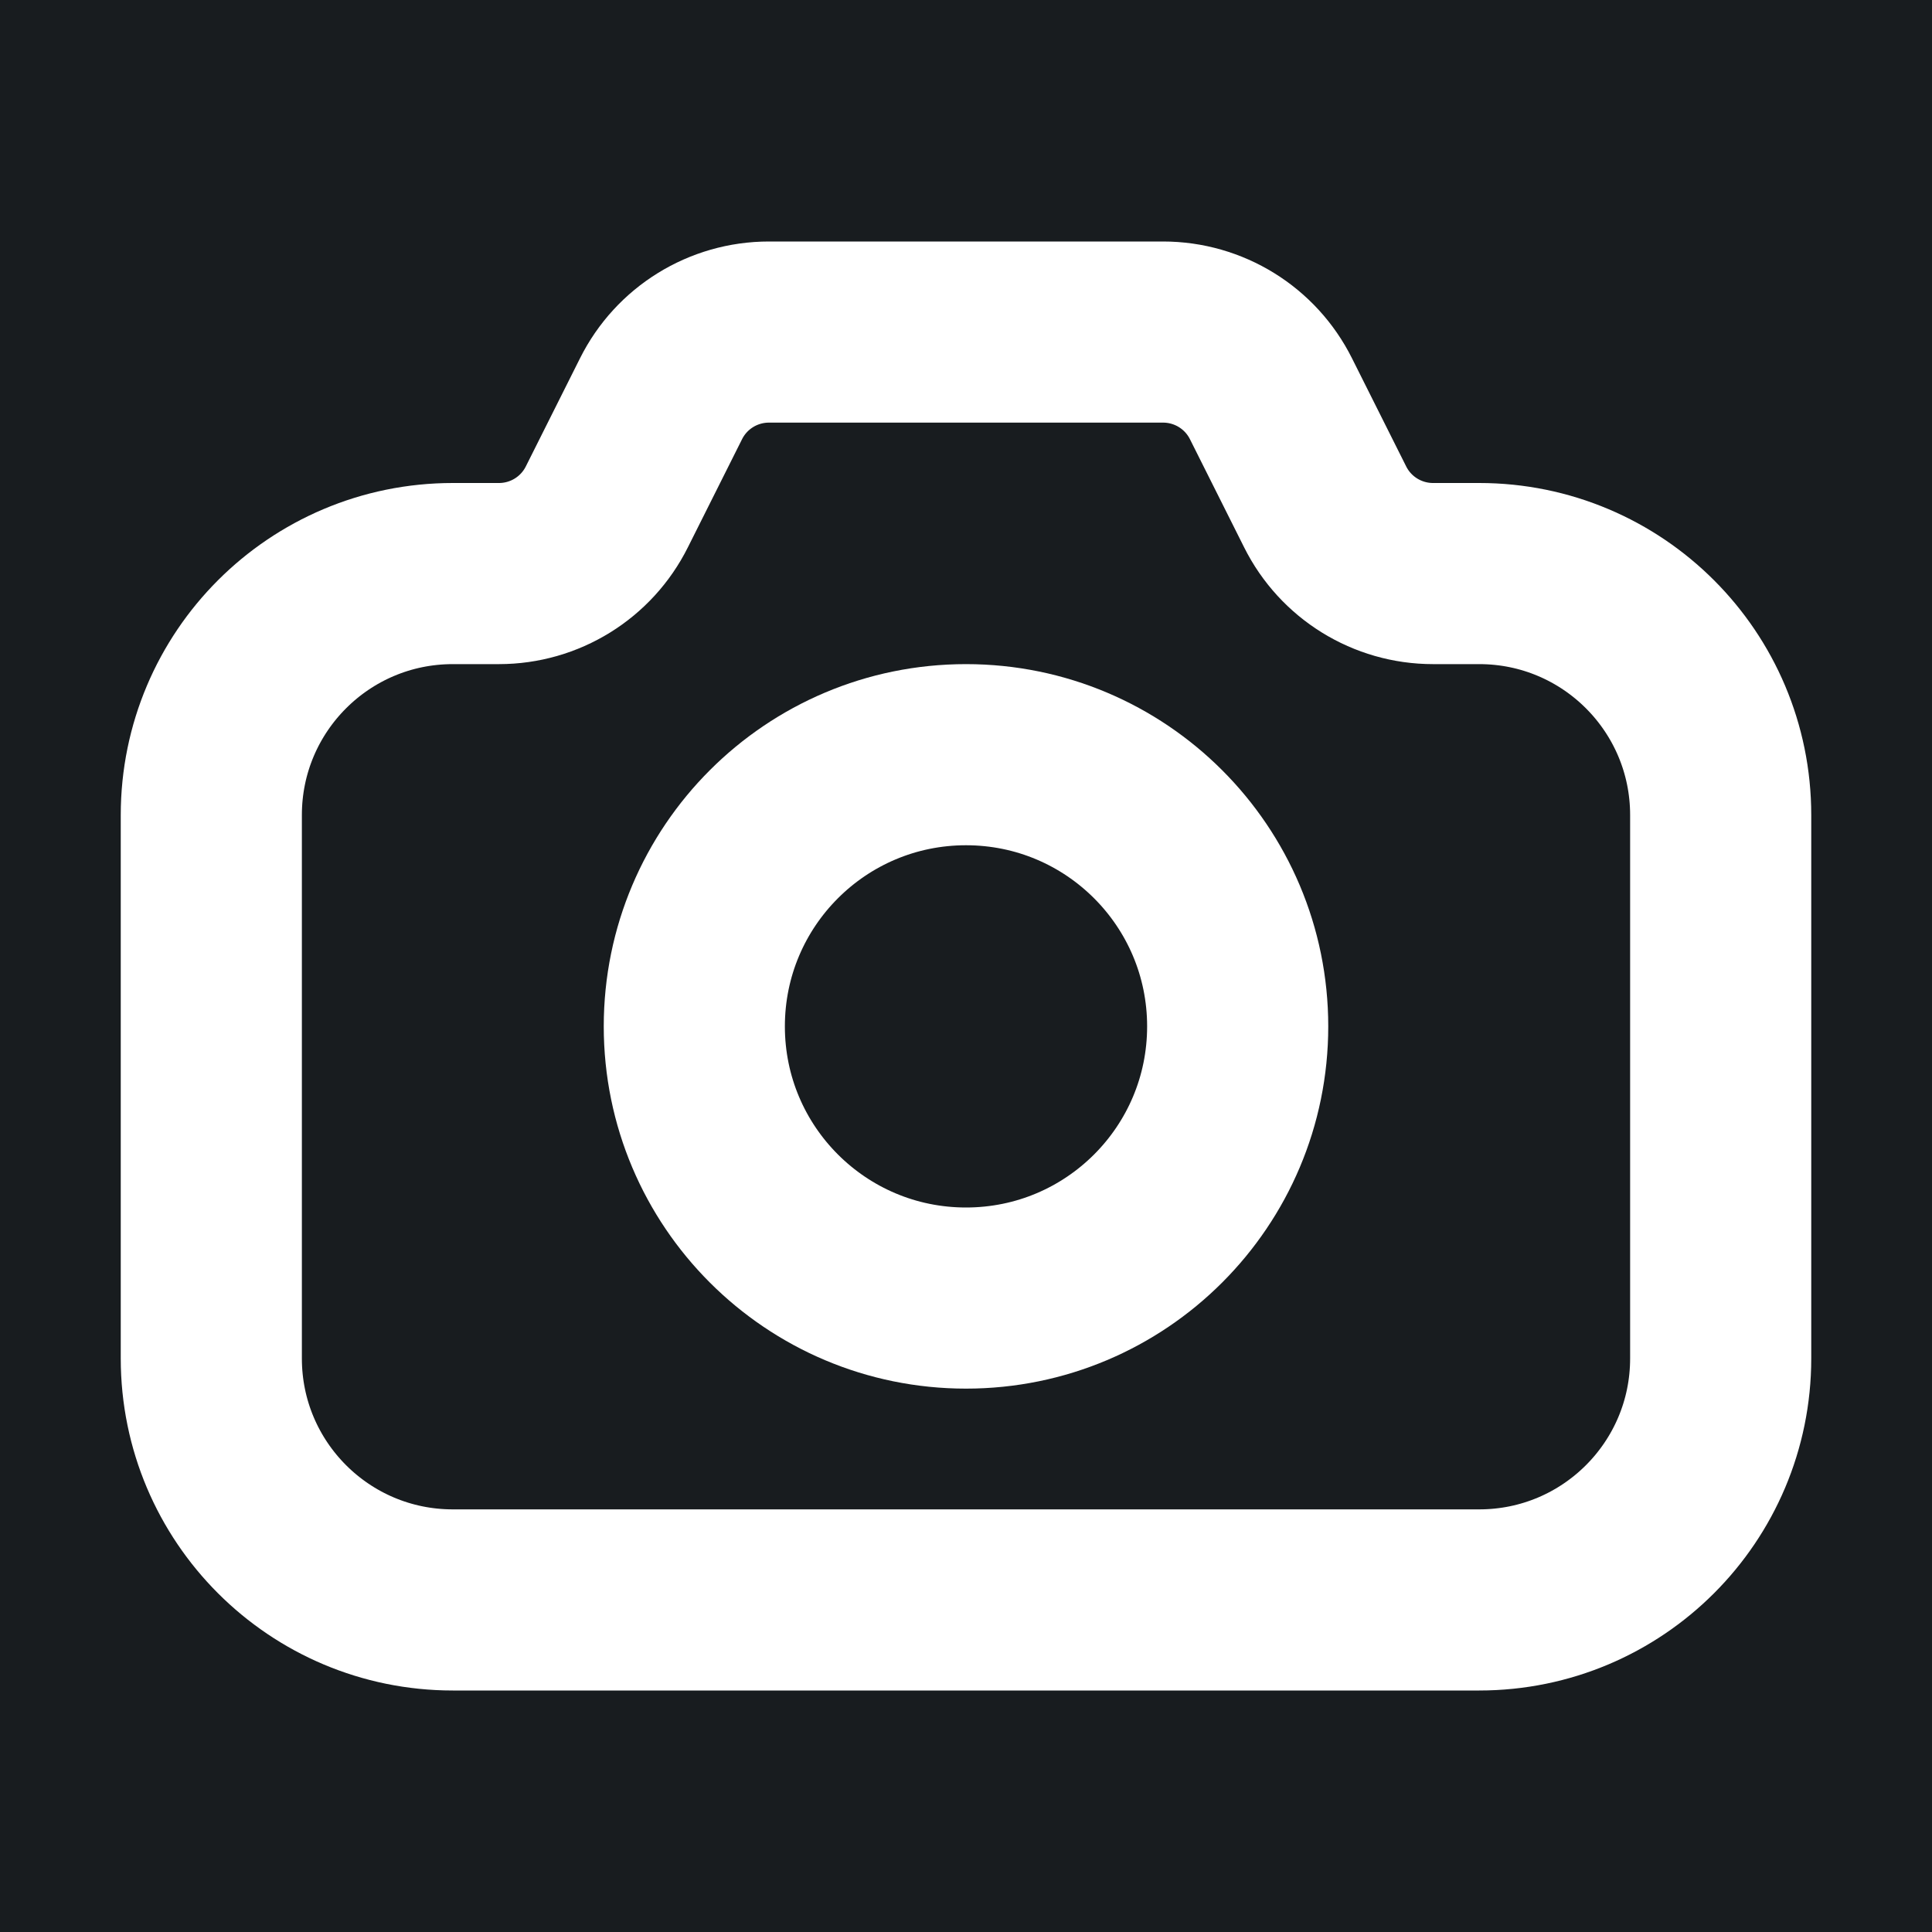
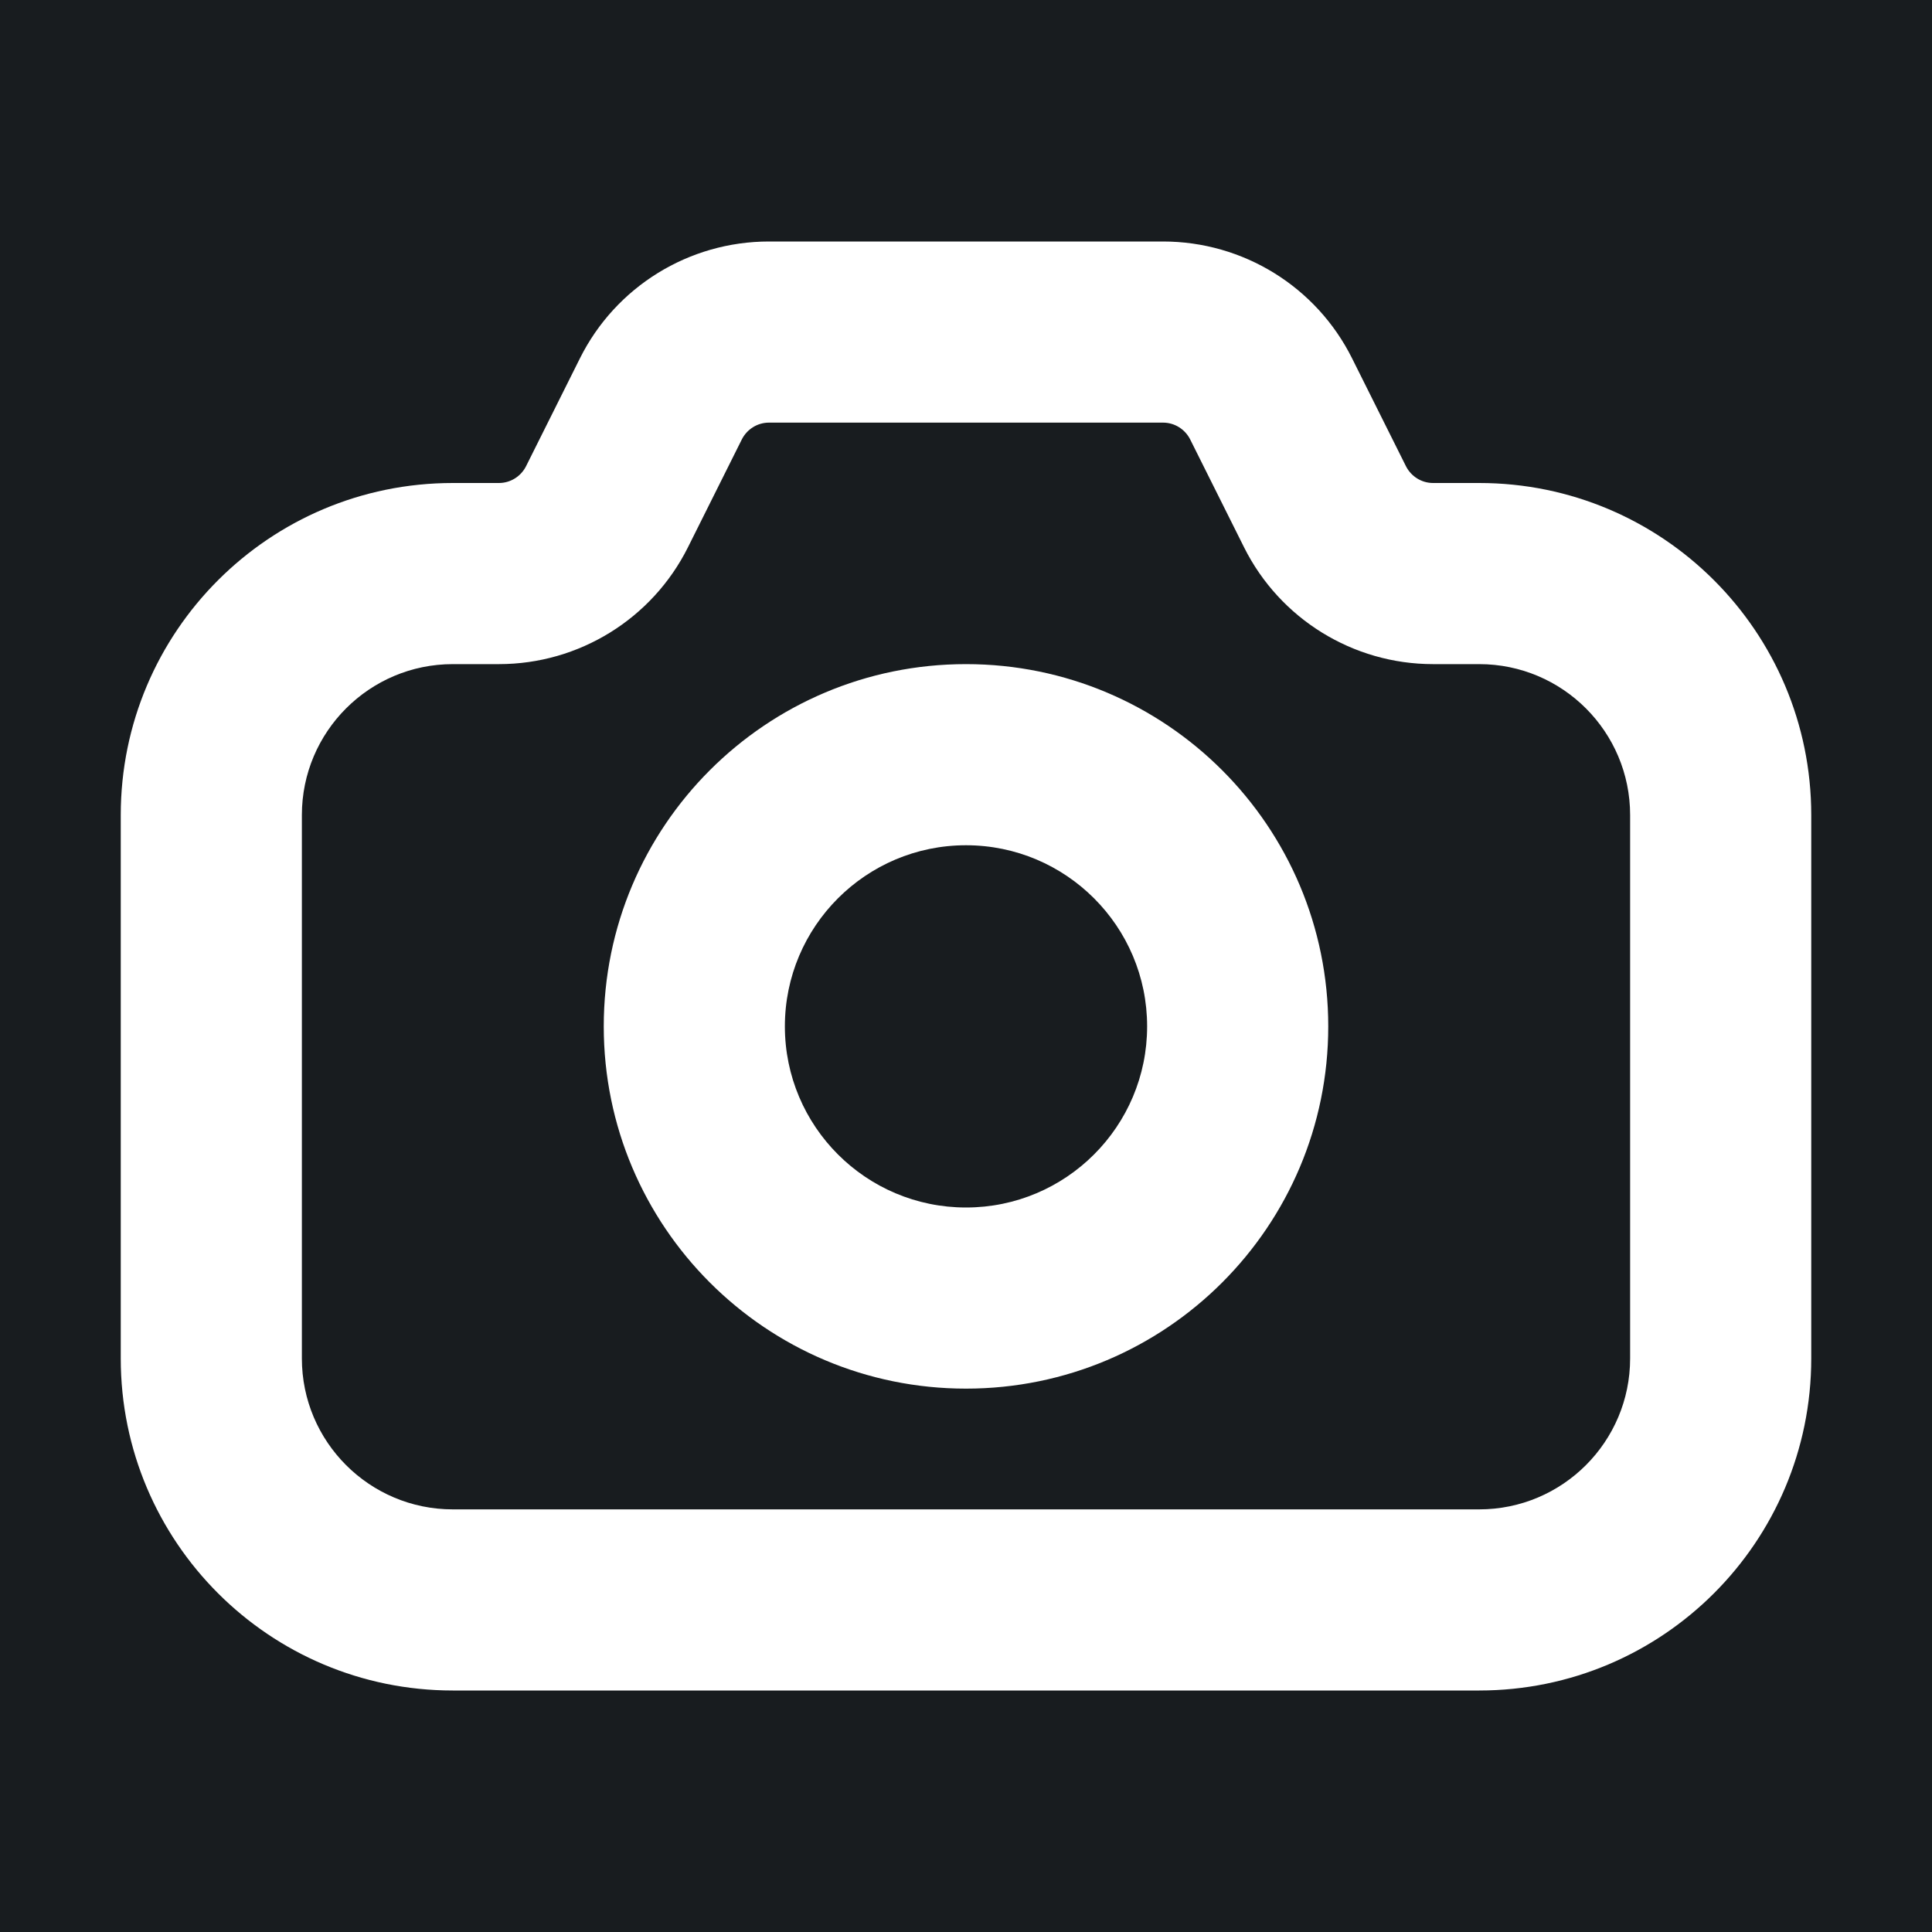
<svg xmlns="http://www.w3.org/2000/svg" width="32" height="32" viewBox="0 0 16 16" fill="none">
  <rect x="0" y="0" width="16" height="16" fill="#181c1f" />
-   <path d="M10.25 8.5C10.25 9.743 9.243 10.75 8 10.75C6.757 10.75 5.75 9.743 5.75 8.5C5.75 7.257 6.757 6.25 8 6.25C9.243 6.25 10.25 7.257 10.25 8.5Z" stroke="#ffffff" stroke-width="1.5" stroke-linecap="round" stroke-linejoin="round" />
-   <path d="M1.75 6.75V11.25C1.75 12.355 2.645 13.25 3.75 13.25H12.25C13.355 13.25 14.25 12.355 14.25 11.25V6.75C14.25 5.645 13.355 4.75 12.25 4.75H11.868C11.489 4.75 11.143 4.536 10.974 4.197L10.526 3.303C10.357 2.964 10.011 2.75 9.632 2.75H6.368C5.989 2.75 5.643 2.964 5.474 3.303L5.026 4.197C4.857 4.536 4.511 4.75 4.132 4.75H3.75C2.645 4.75 1.75 5.645 1.75 6.75Z" stroke="#ffffff" stroke-width="1.5" stroke-linecap="round" stroke-linejoin="round" />
+   <path fill-rule="evenodd" clip-rule="evenodd" d="M6.368 3.5C6.273 3.5 6.187 3.554 6.144 3.638L5.697 4.533C5.401 5.125 4.795 5.5 4.132 5.5H3.75C3.06 5.5 2.5 6.06 2.5 6.75V11.25C2.5 11.94 3.06 12.5 3.75 12.5H12.25C12.94 12.5 13.5 11.94 13.5 11.25V6.75C13.5 6.06 12.94 5.5 12.25 5.5H11.868C11.205 5.5 10.599 5.125 10.303 4.533L9.856 3.638C9.813 3.554 9.727 3.5 9.632 3.5H6.368ZM4.803 2.967C5.099 2.374 5.705 2 6.368 2H9.632C10.295 2 10.901 2.374 11.197 2.967L11.644 3.862L10.974 4.197L11.644 3.862C11.687 3.946 11.773 4 11.868 4H12.25C13.769 4 15 5.231 15 6.75V11.25C15 12.769 13.769 14 12.25 14H3.75C2.231 14 1 12.769 1 11.25V6.75C1 5.231 2.231 4 3.75 4H4.132C4.227 4 4.313 3.946 4.356 3.862L4.803 2.967L5.474 3.303L4.803 2.967ZM8 7C7.172 7 6.5 7.672 6.5 8.5C6.5 9.328 7.172 10 8 10C8.828 10 9.5 9.328 9.5 8.5C9.5 7.672 8.828 7 8 7ZM5 8.5C5 6.843 6.343 5.5 8 5.5C9.657 5.5 11 6.843 11 8.5C11 10.157 9.657 11.5 8 11.5C6.343 11.5 5 10.157 5 8.5Z" fill="#ffffff" />
</svg>
